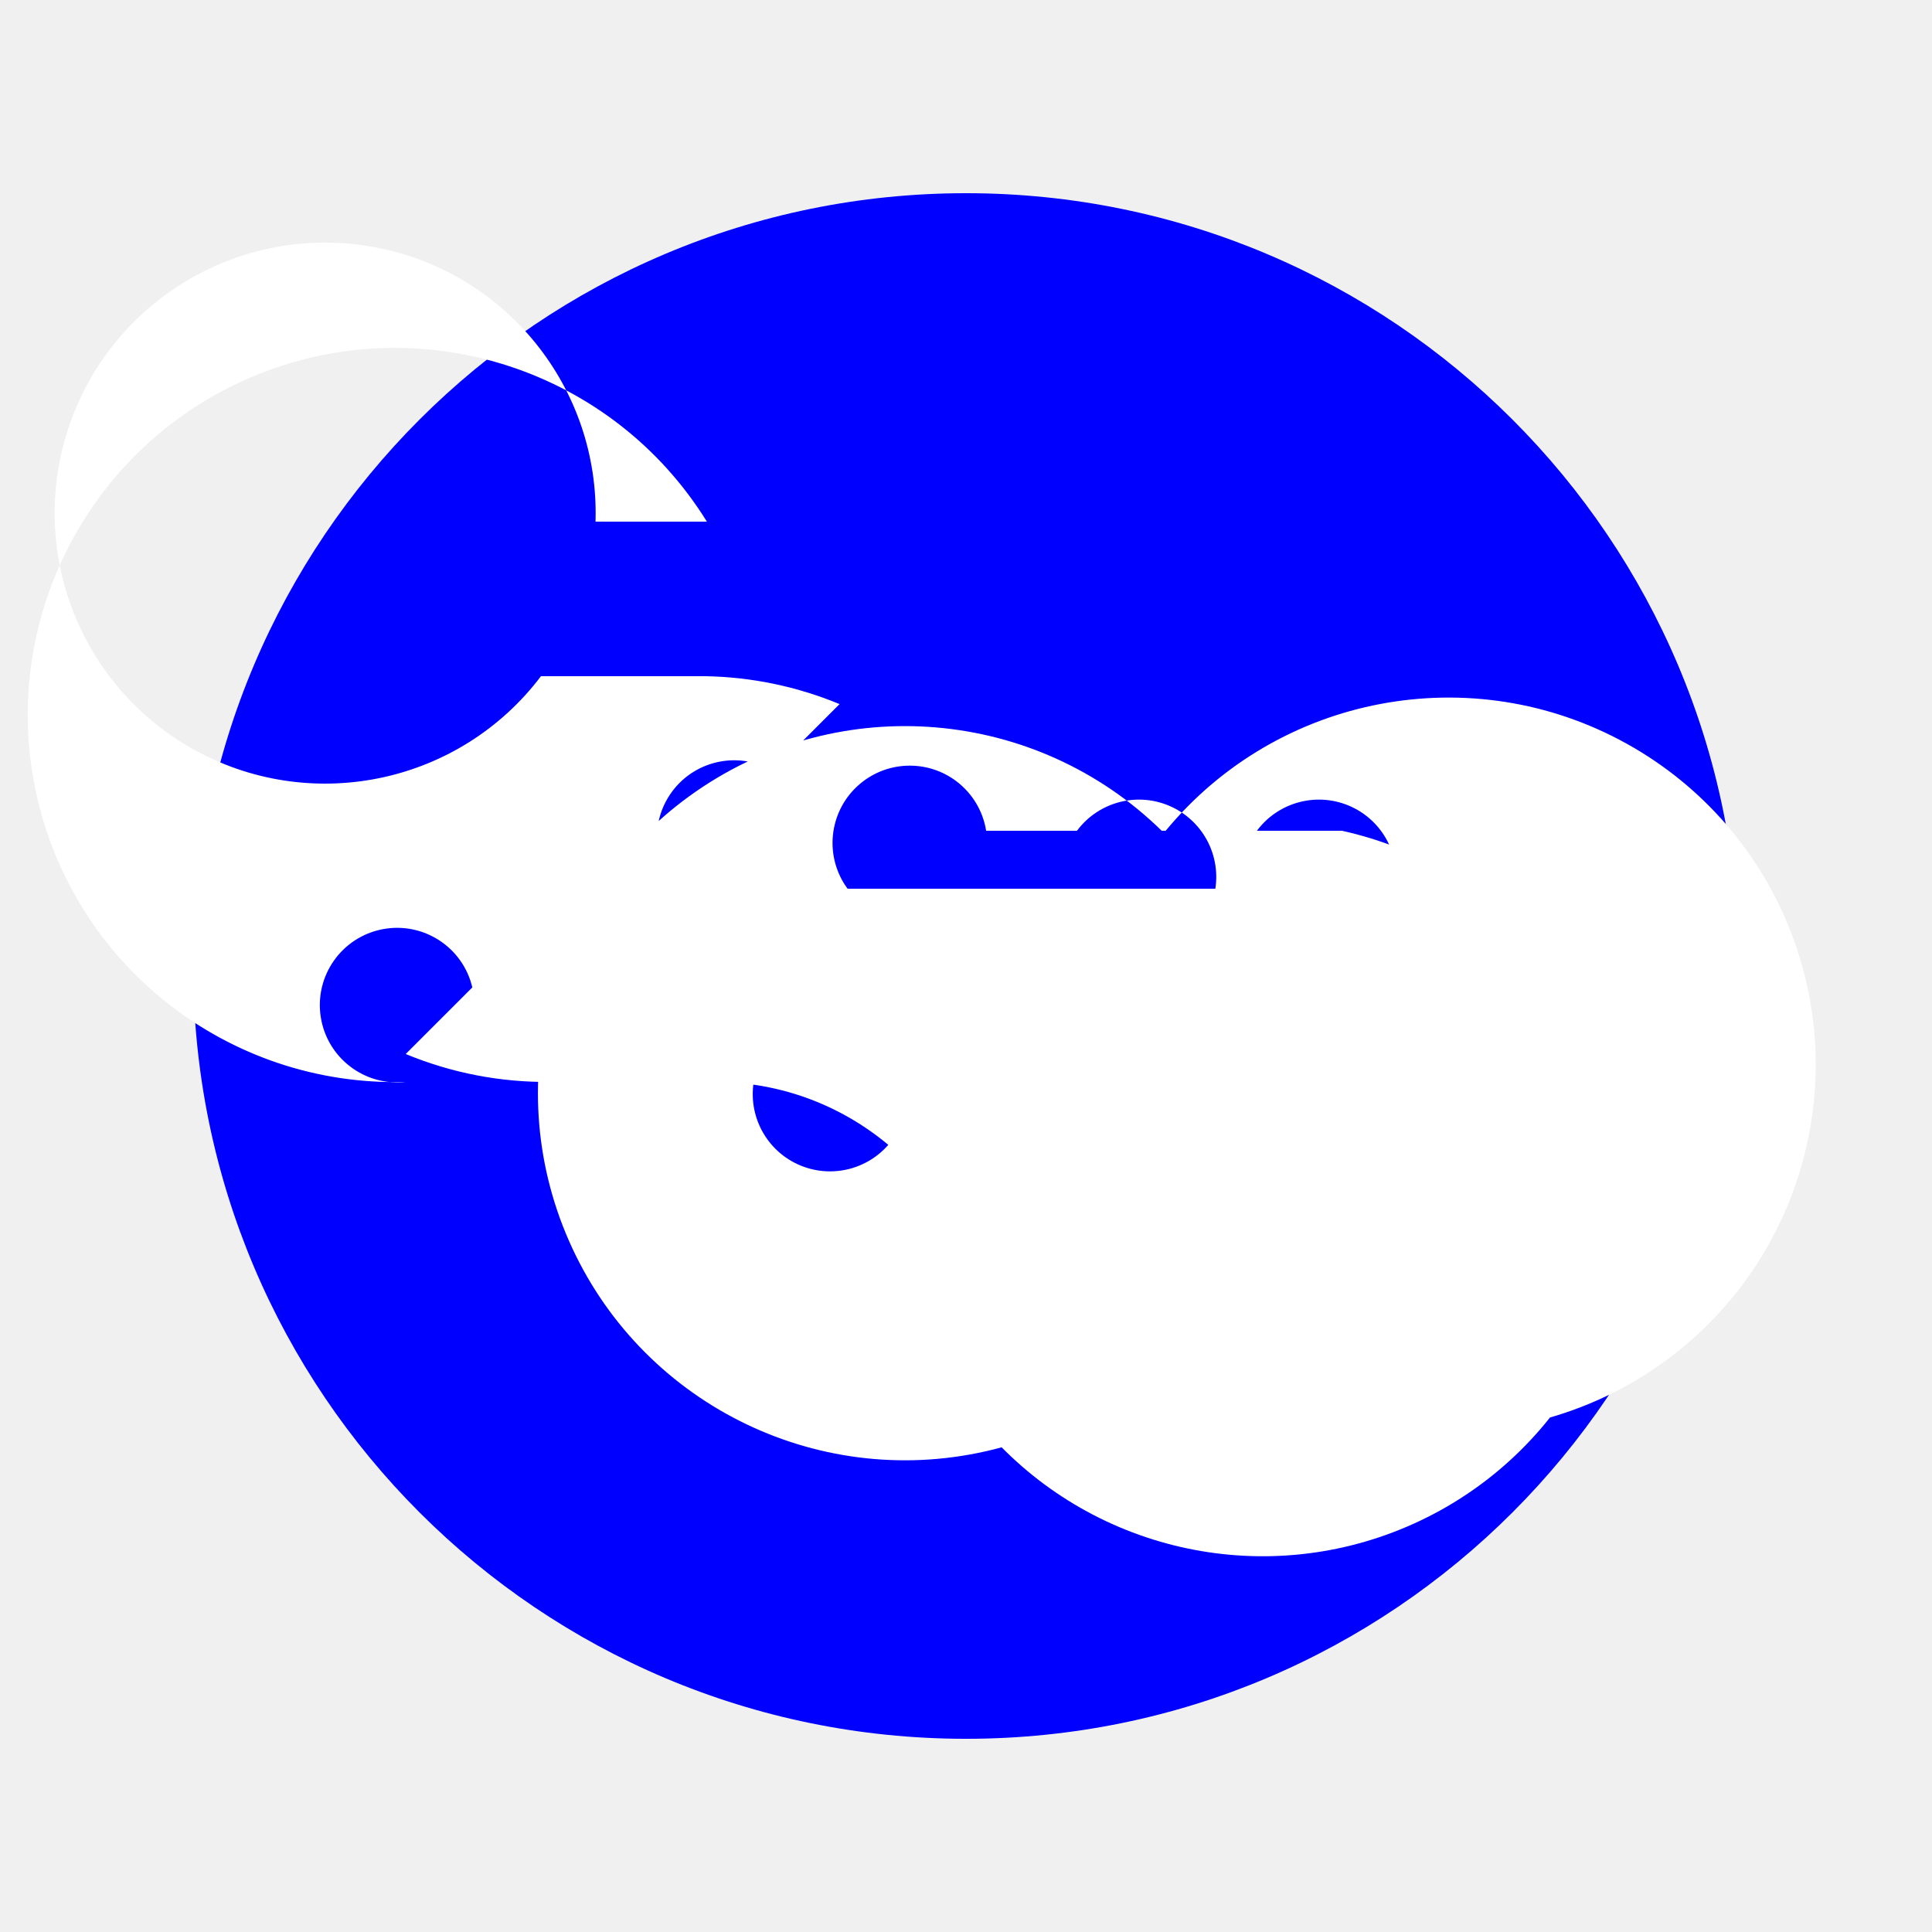
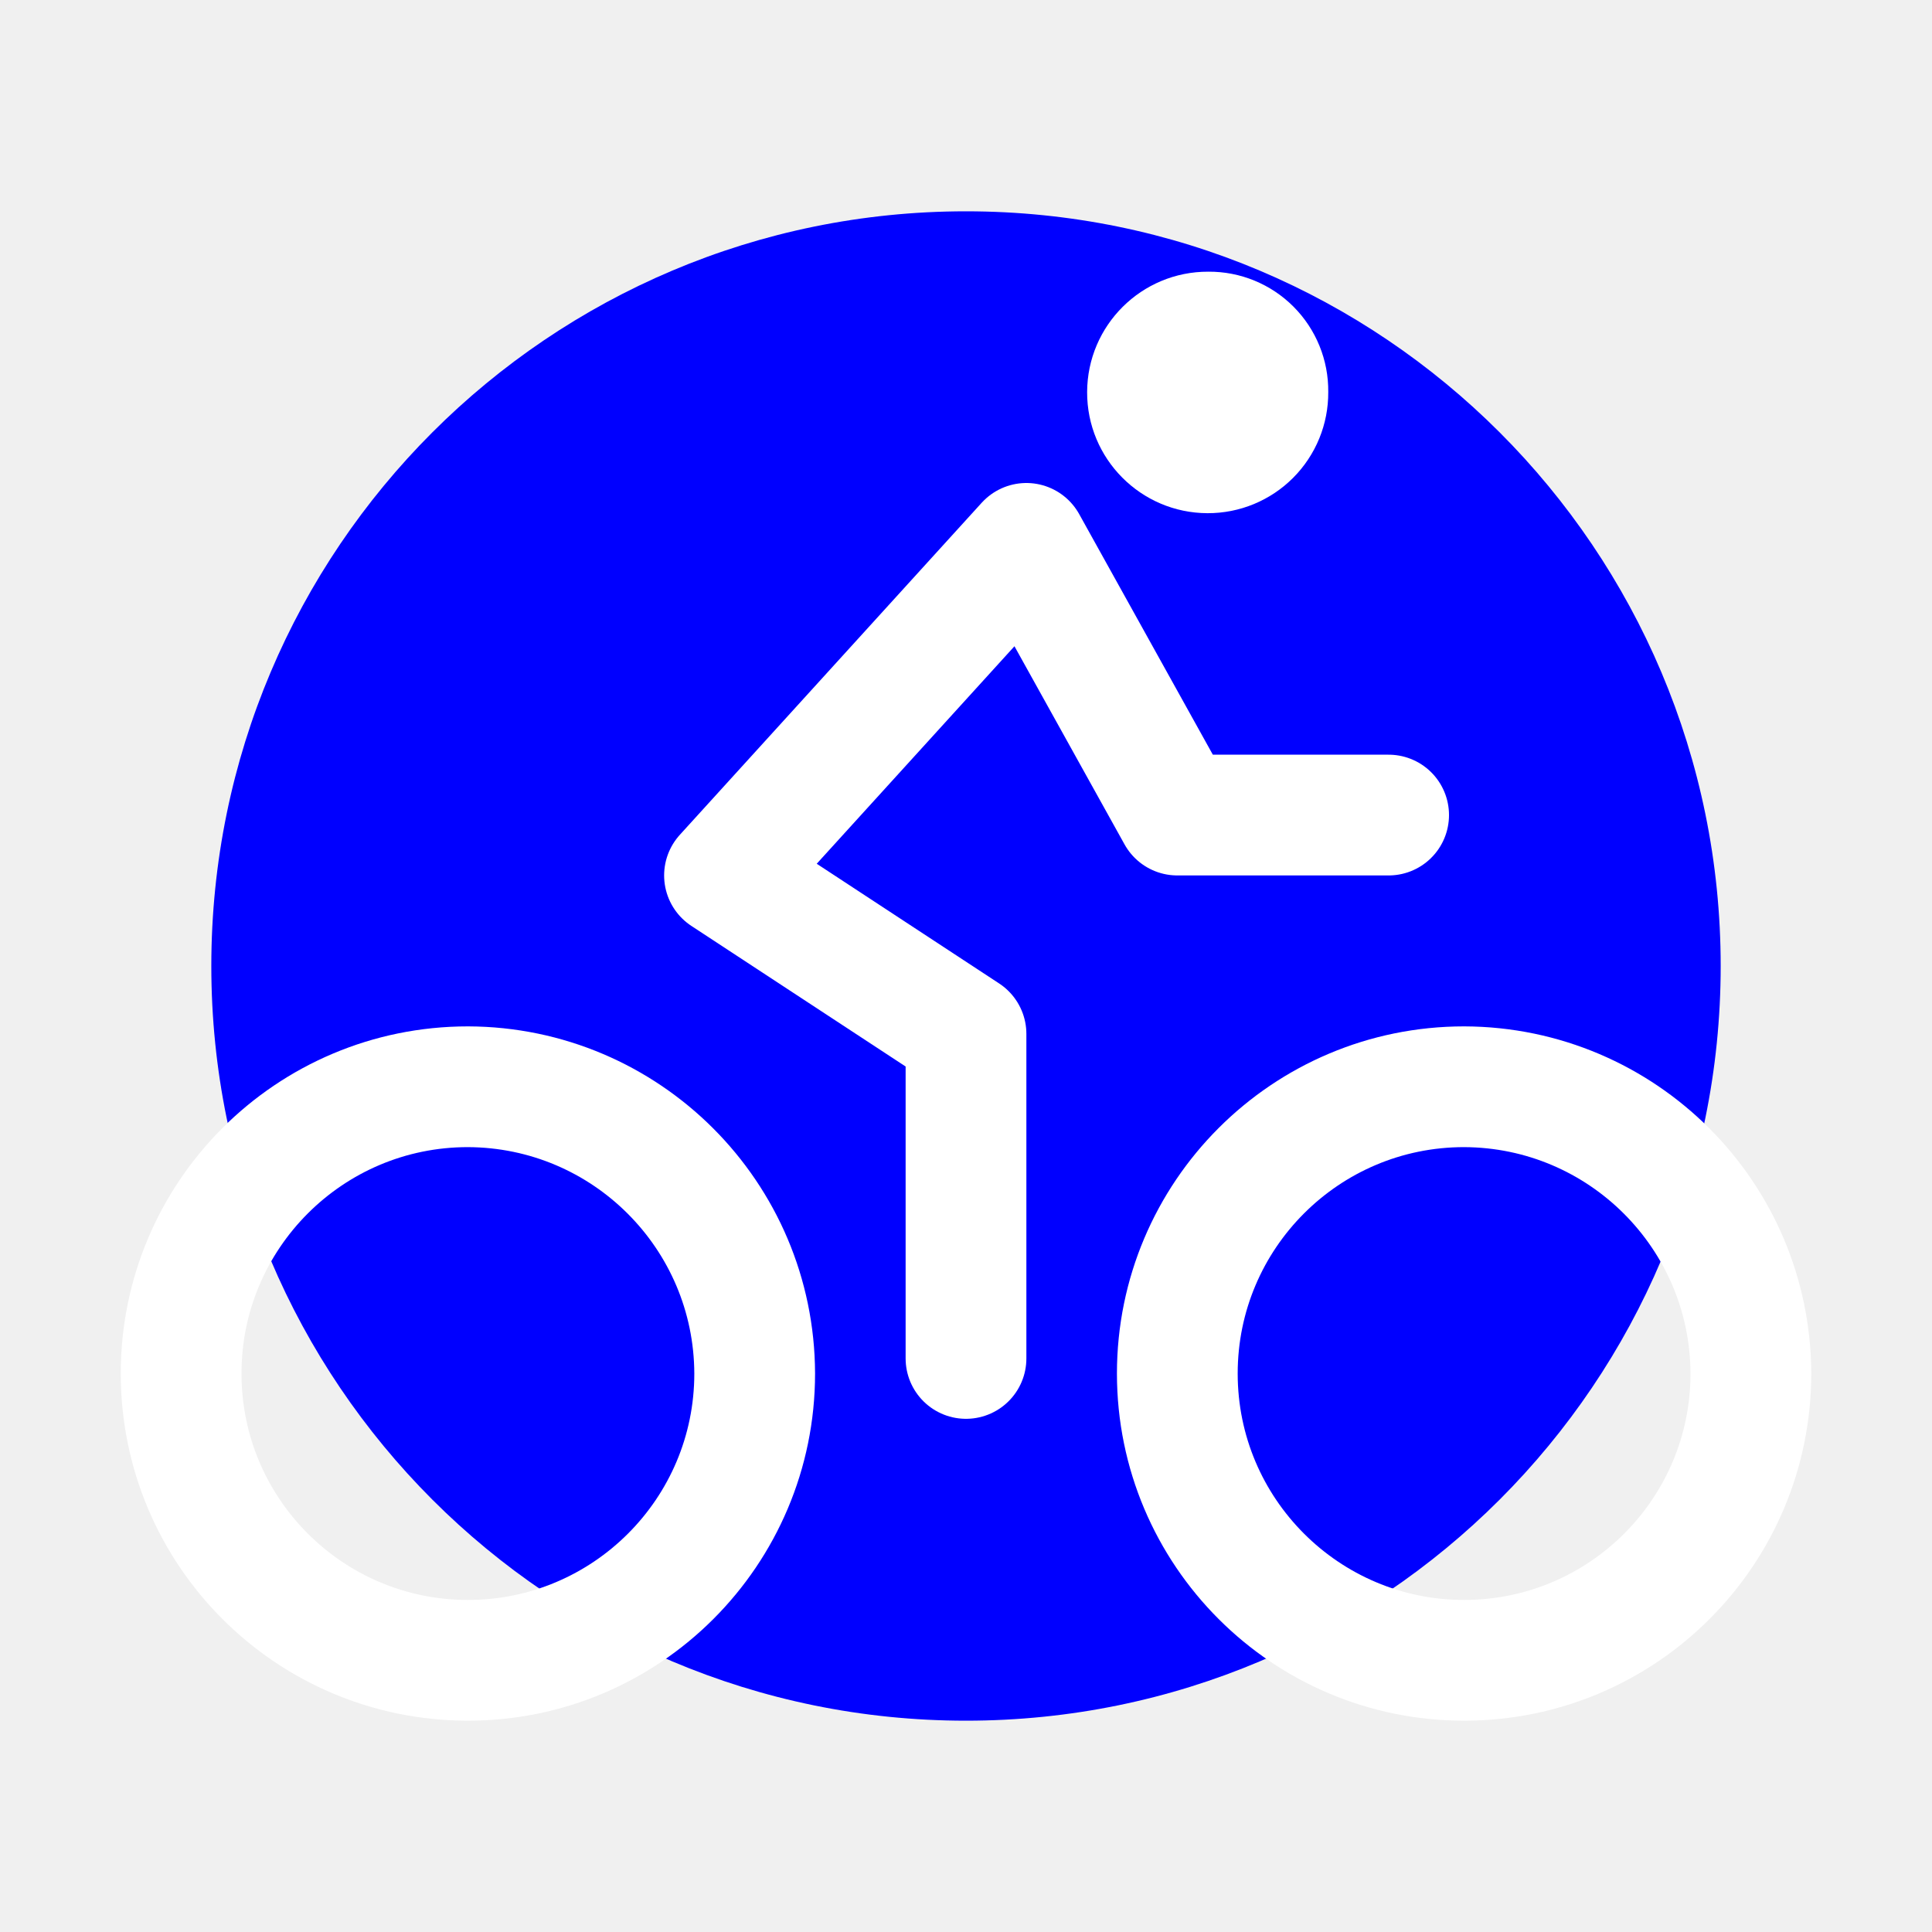
- <svg xmlns="http://www.w3.org/2000/svg" viewBox="0 0 50 50">
-   <circle cx="25" cy="25" r="20" fill="#0000ff" />
-   <path d="M10.5 28a9.5 9.5 0 1 1 7.794-14.5h-2.882a7 7 0 1 0-1.412 4h4.25a9.49 9.49 0 0 1 3.478.722l-1.724 1.724A2 2 0 1 0 20.5 23h7a2 2 0 1 0 .372-1.5h2.296a9.5 9.5 0 1 1-2.168 6.5h-4.544a2 2 0 1 0-.364 1.5h7a2 2 0 1 0 .372-1.5h2.454a9.5 9.5 0 1 1-2.853-6.5h-4.544a2 2 0 1 0-.364 1.5h7a2 2 0 1 0 .372-1.5h2.202A9.5 9.5 0 1 1 25.5 37v-2a7 7 0 0 0-7-7h-4.25a9.5 9.5 0 0 1-3.75-.722l1.724-1.724A2 2 0 1 0 10.5 28z" fill="#ffffff" />
+ <svg xmlns="http://www.w3.org/2000/svg" class="ionicon" viewBox="0 0 512 512">
+   <circle cx="256" cy="256" r="200" fill="#0000ff" />
+   <path d="M388 288a76 76 0 1076 76 76.24 76.24 0 00-76-76zM124 288a76 76 0 1076 76 76.24 76.24 0 00-76-76z" fill="none" stroke="#ffffff" stroke-miterlimit="10" stroke-width="32" />
+   <path fill="none" stroke="#ffffff" stroke-linecap="round" stroke-linejoin="round" stroke-width="32" d="M256 360v-86l-64-42 80-88 40 72h56" />
+   <path d="M320 136a31.89 31.89 0 0032-32.1A31.55 31.55 0 00320.2 72a32 32 0 10-.2 64z" fill="#ffffff" />
</svg>
